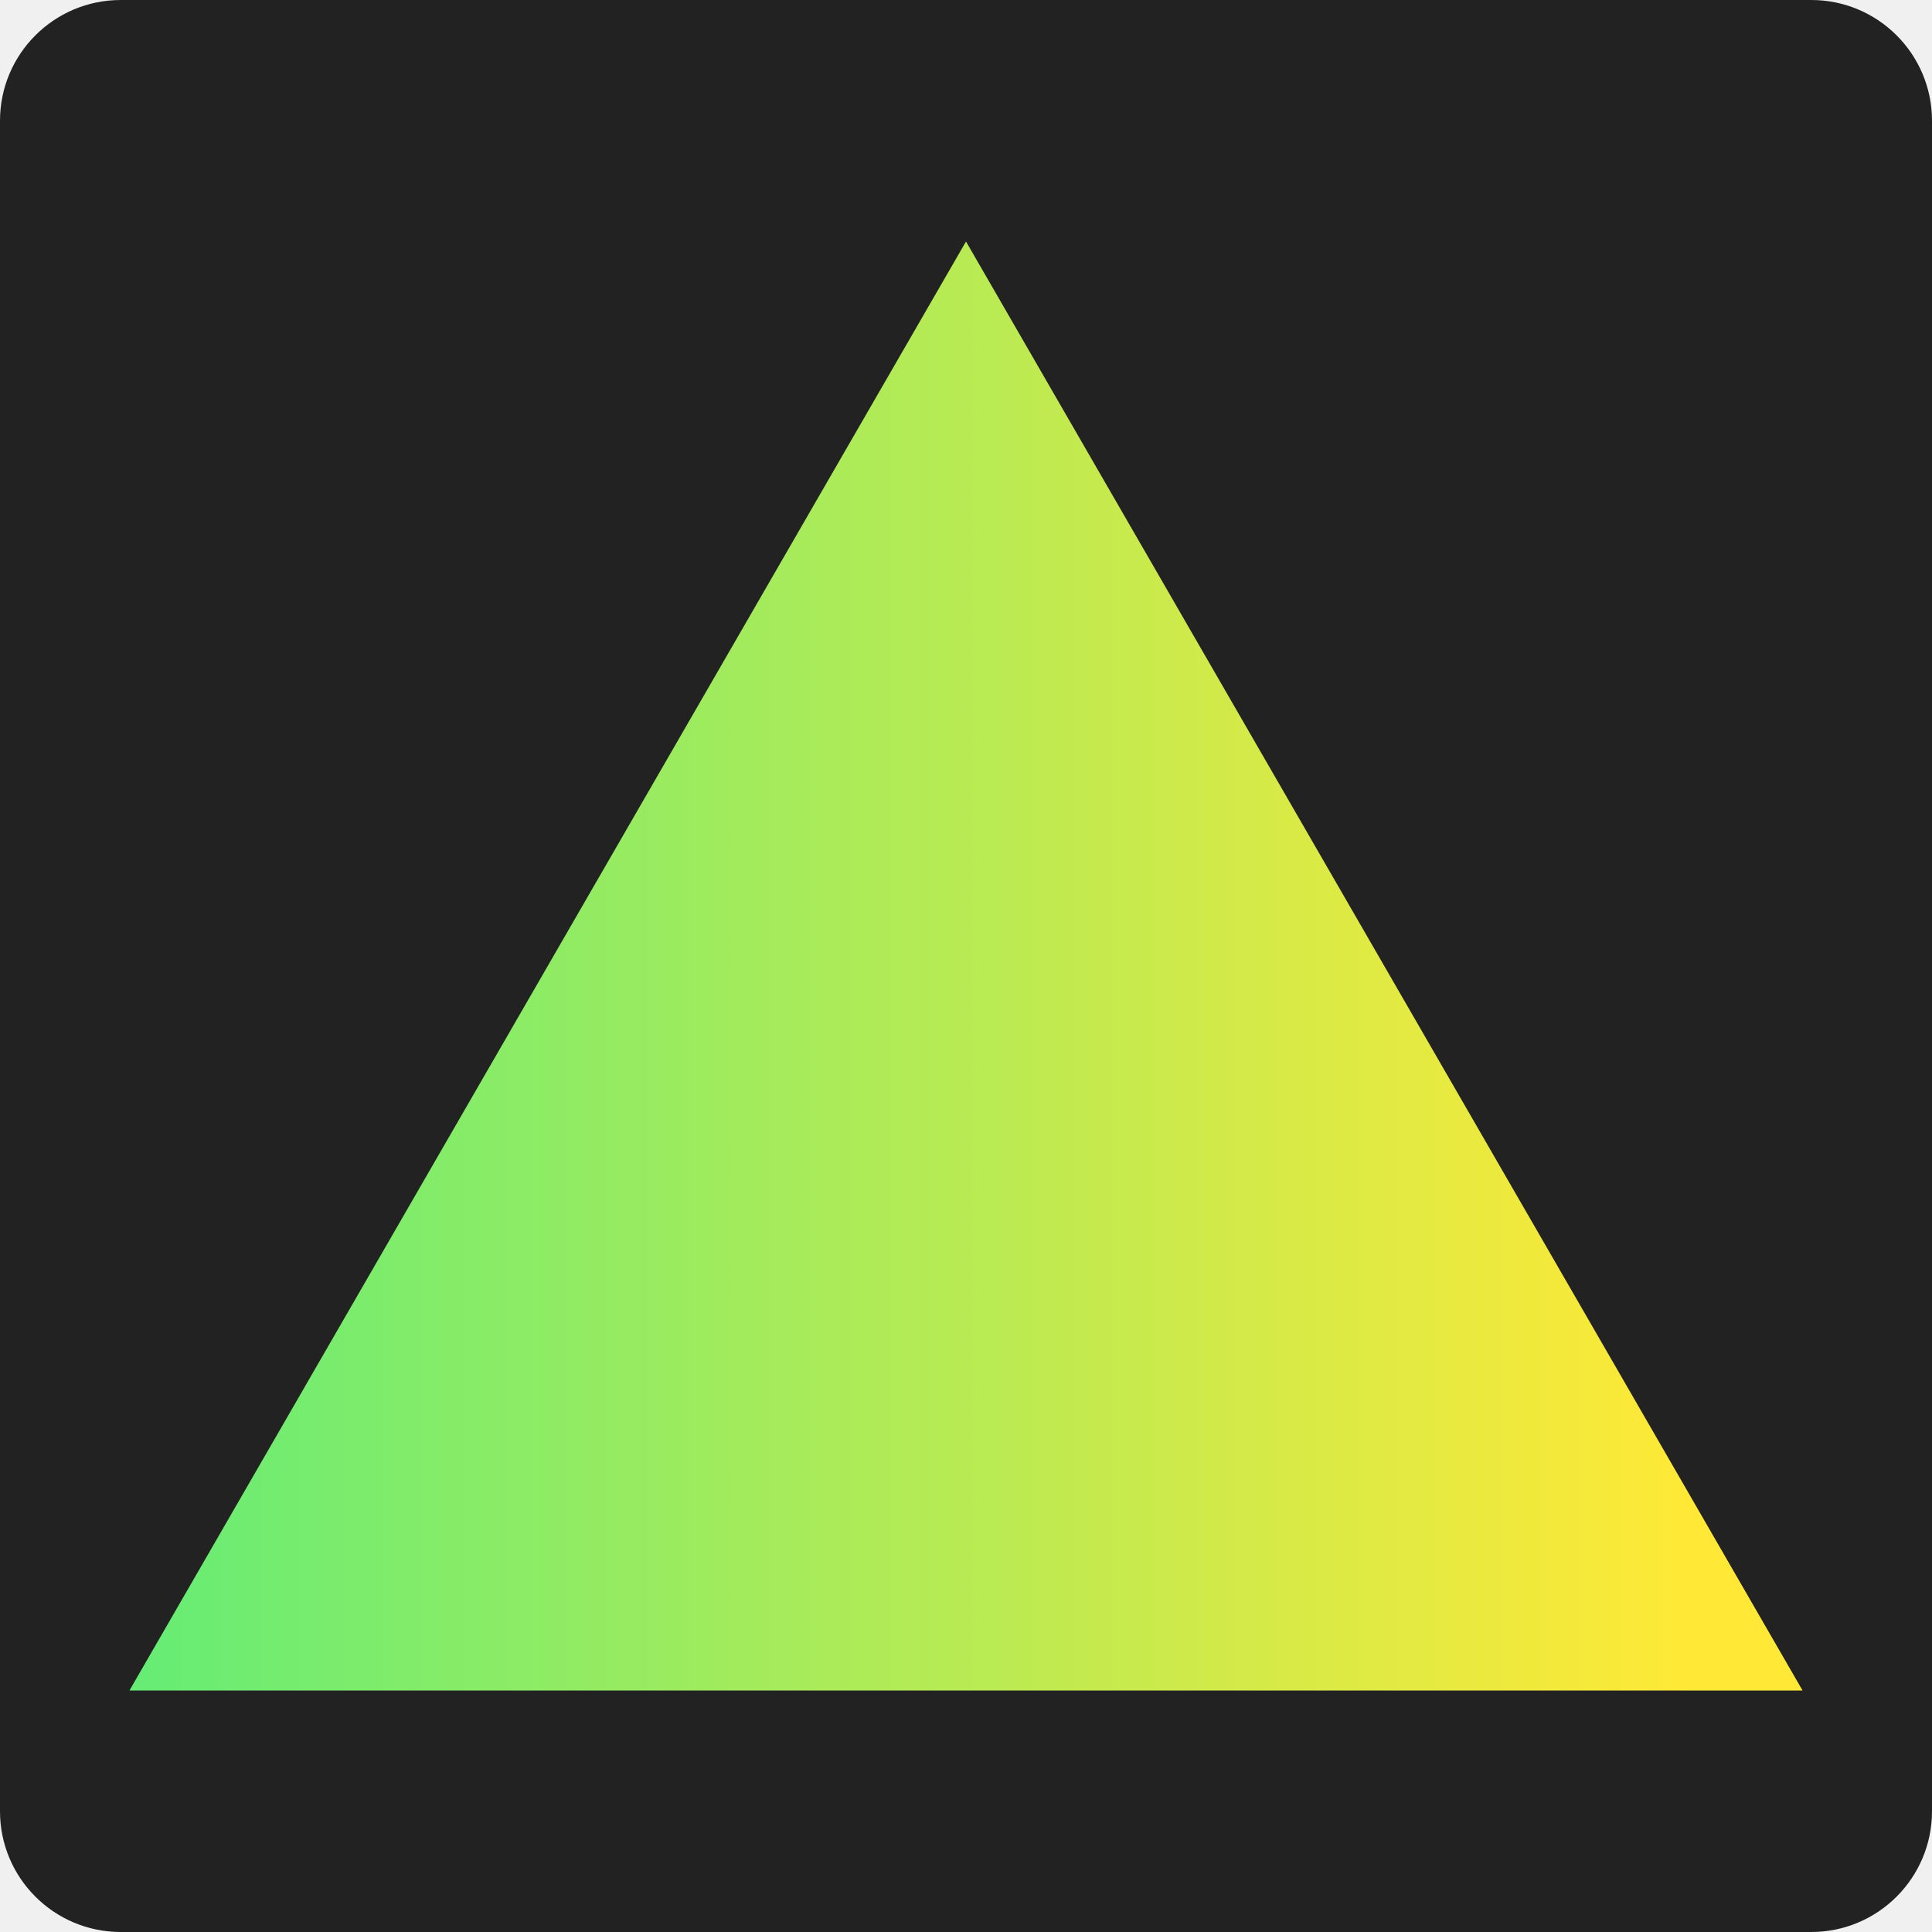
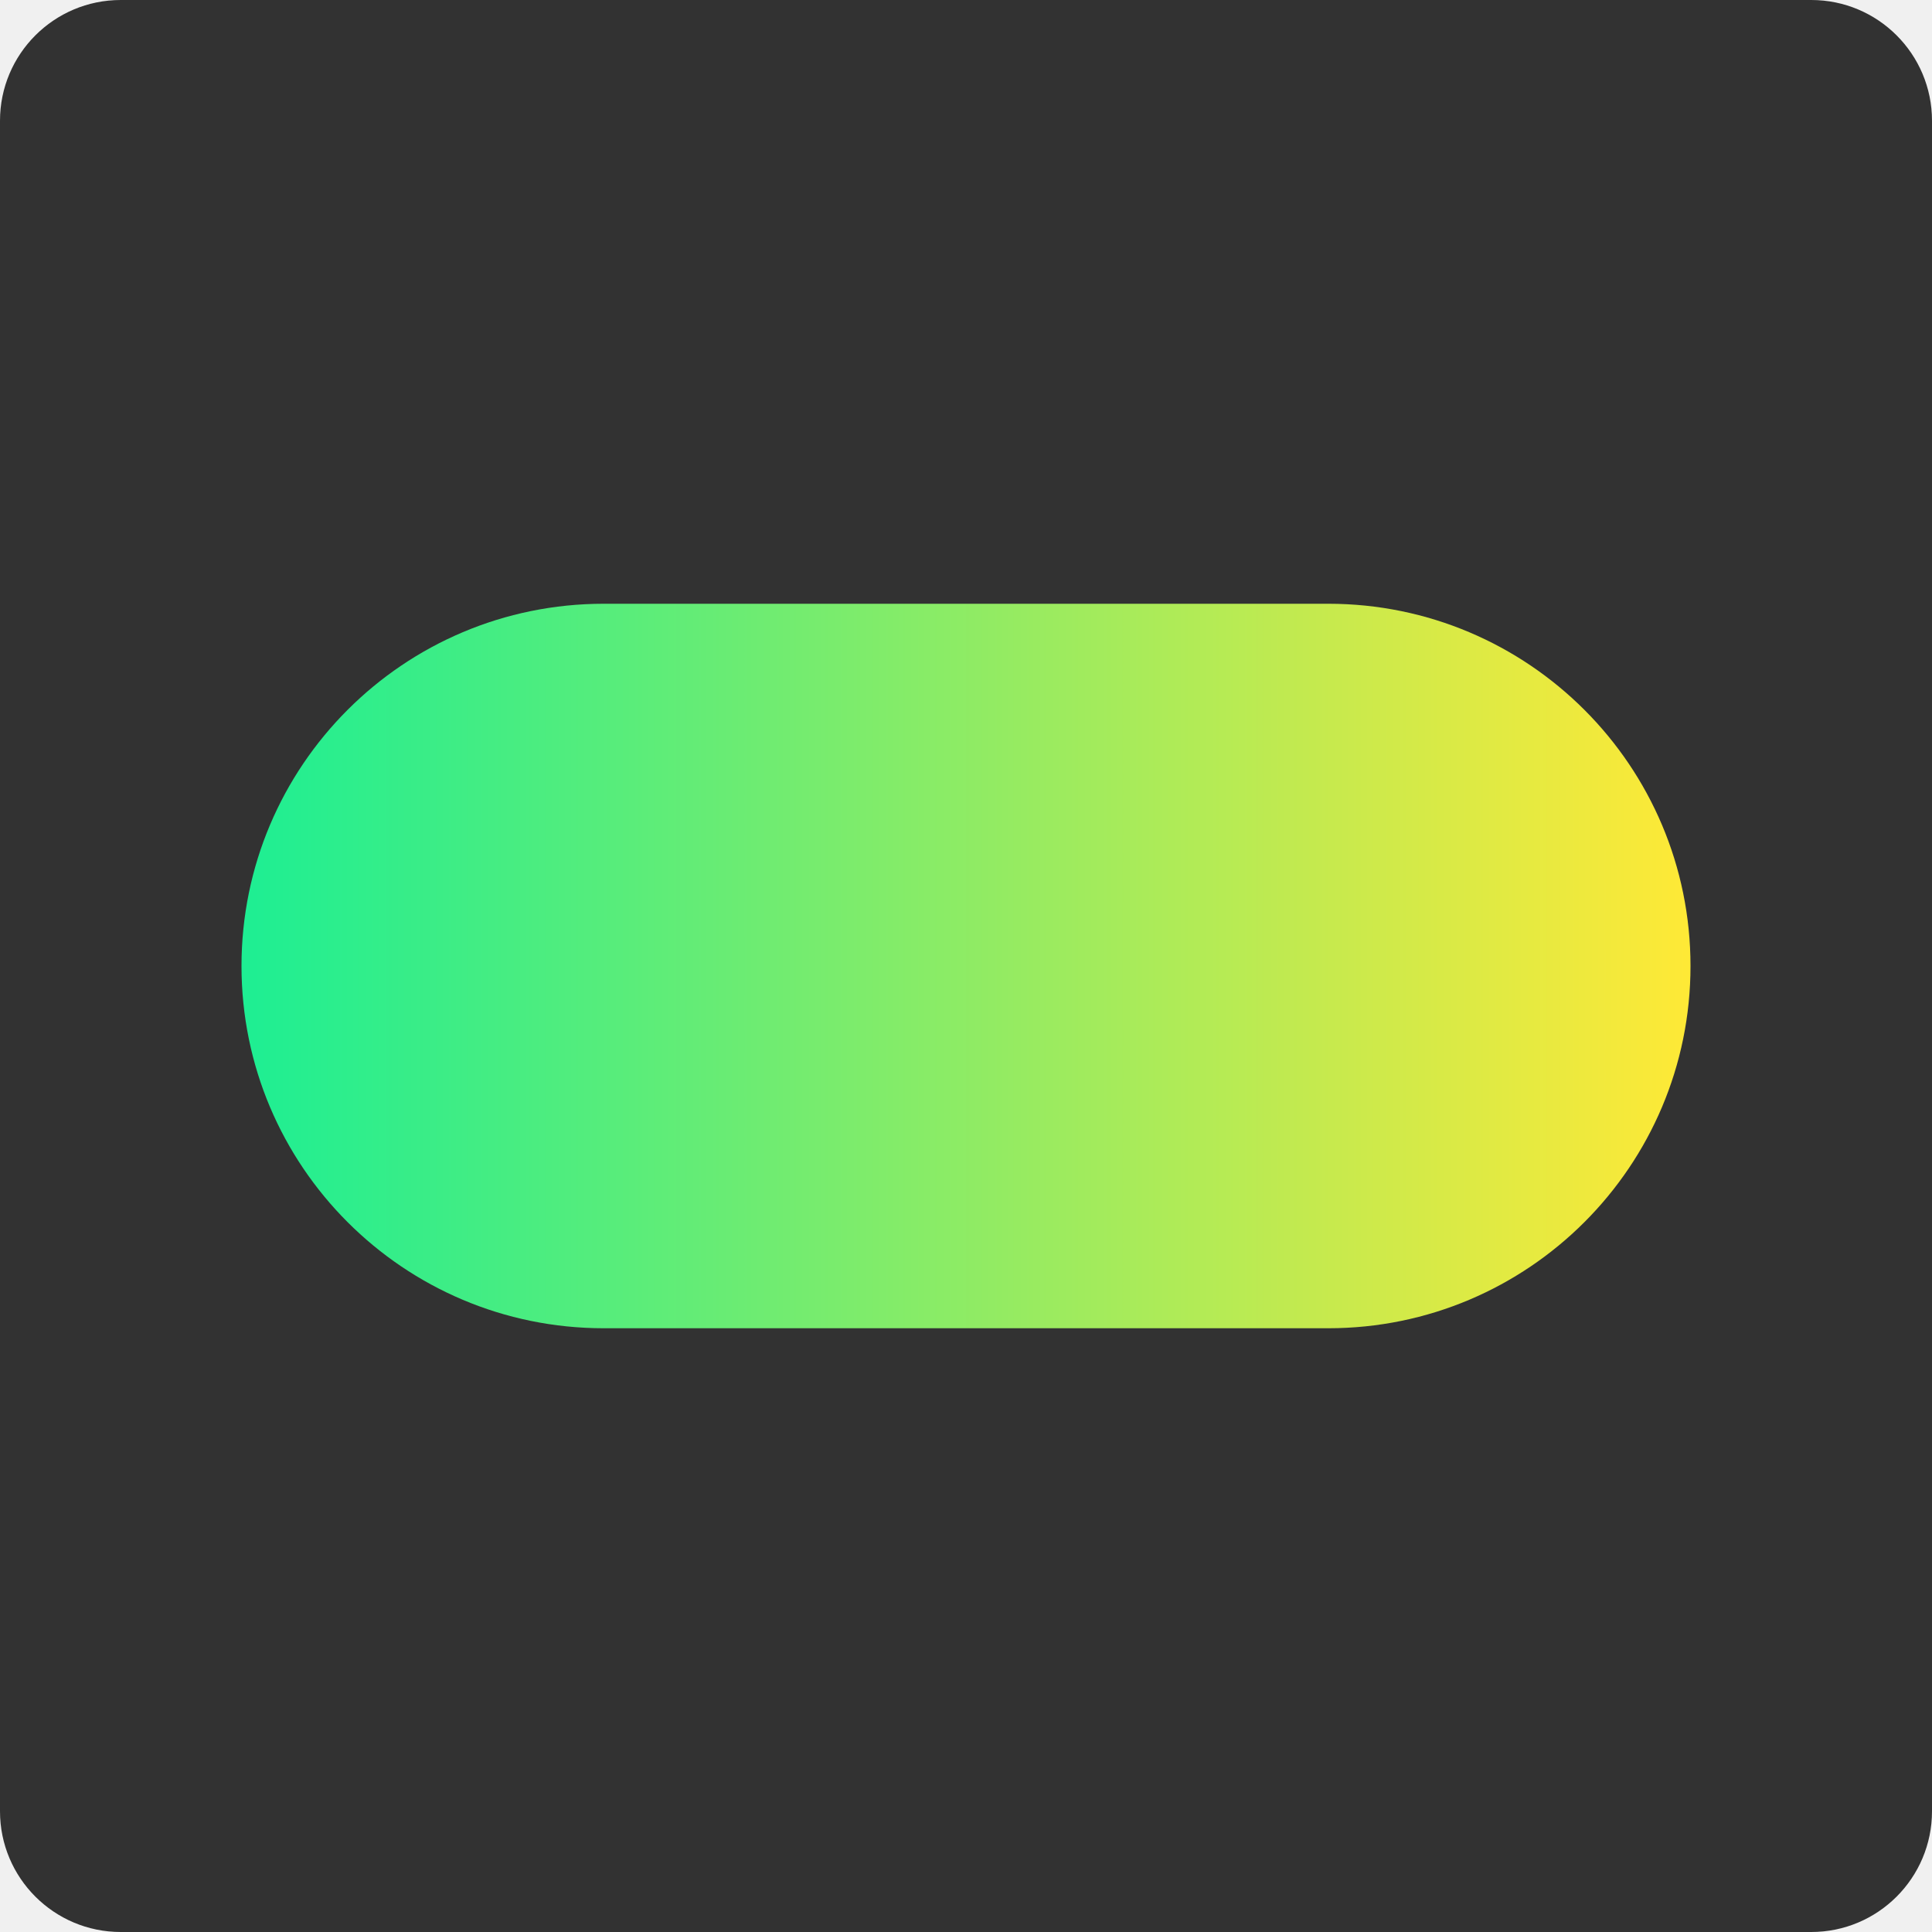
<svg xmlns="http://www.w3.org/2000/svg" width="16" height="16" viewBox="0 0 16 16" fill="none">
-   <g clip-path="url(#clip0_4_2)">
-     <rect width="16" height="16" rx="1" fill="#222222" />
-     <path d="M8 2L14.928 14H1.072L8 2Z" fill="url(#paint0_linear_4_2)" />
-   </g>
+   <rect width="16" height="16" rx="1" fill="#323232" />
+   <rect x="2" y="5" width="12" height="6" rx="3" fill="url(#paint0_linear_4_2)" />
  <defs>
-     <linearGradient id="paint0_linear_4_2" x1="-5" y1="13.5" x2="19.5" y2="13.5" gradientUnits="userSpaceOnUse">
+     <linearGradient id="paint0_linear_4_2" x1="2" y1="8" x2="14" y2="8" gradientUnits="userSpaceOnUse">
      <stop stop-color="#1DEE93" />
-       <stop offset="0.774" stop-color="#FFE936" />
+       <stop offset="1" stop-color="#FFE936" />
    </linearGradient>
-     <clipPath id="clip0_4_2">
-       <rect width="16" height="16" rx="1" fill="white" />
-     </clipPath>
  </defs>
</svg>
